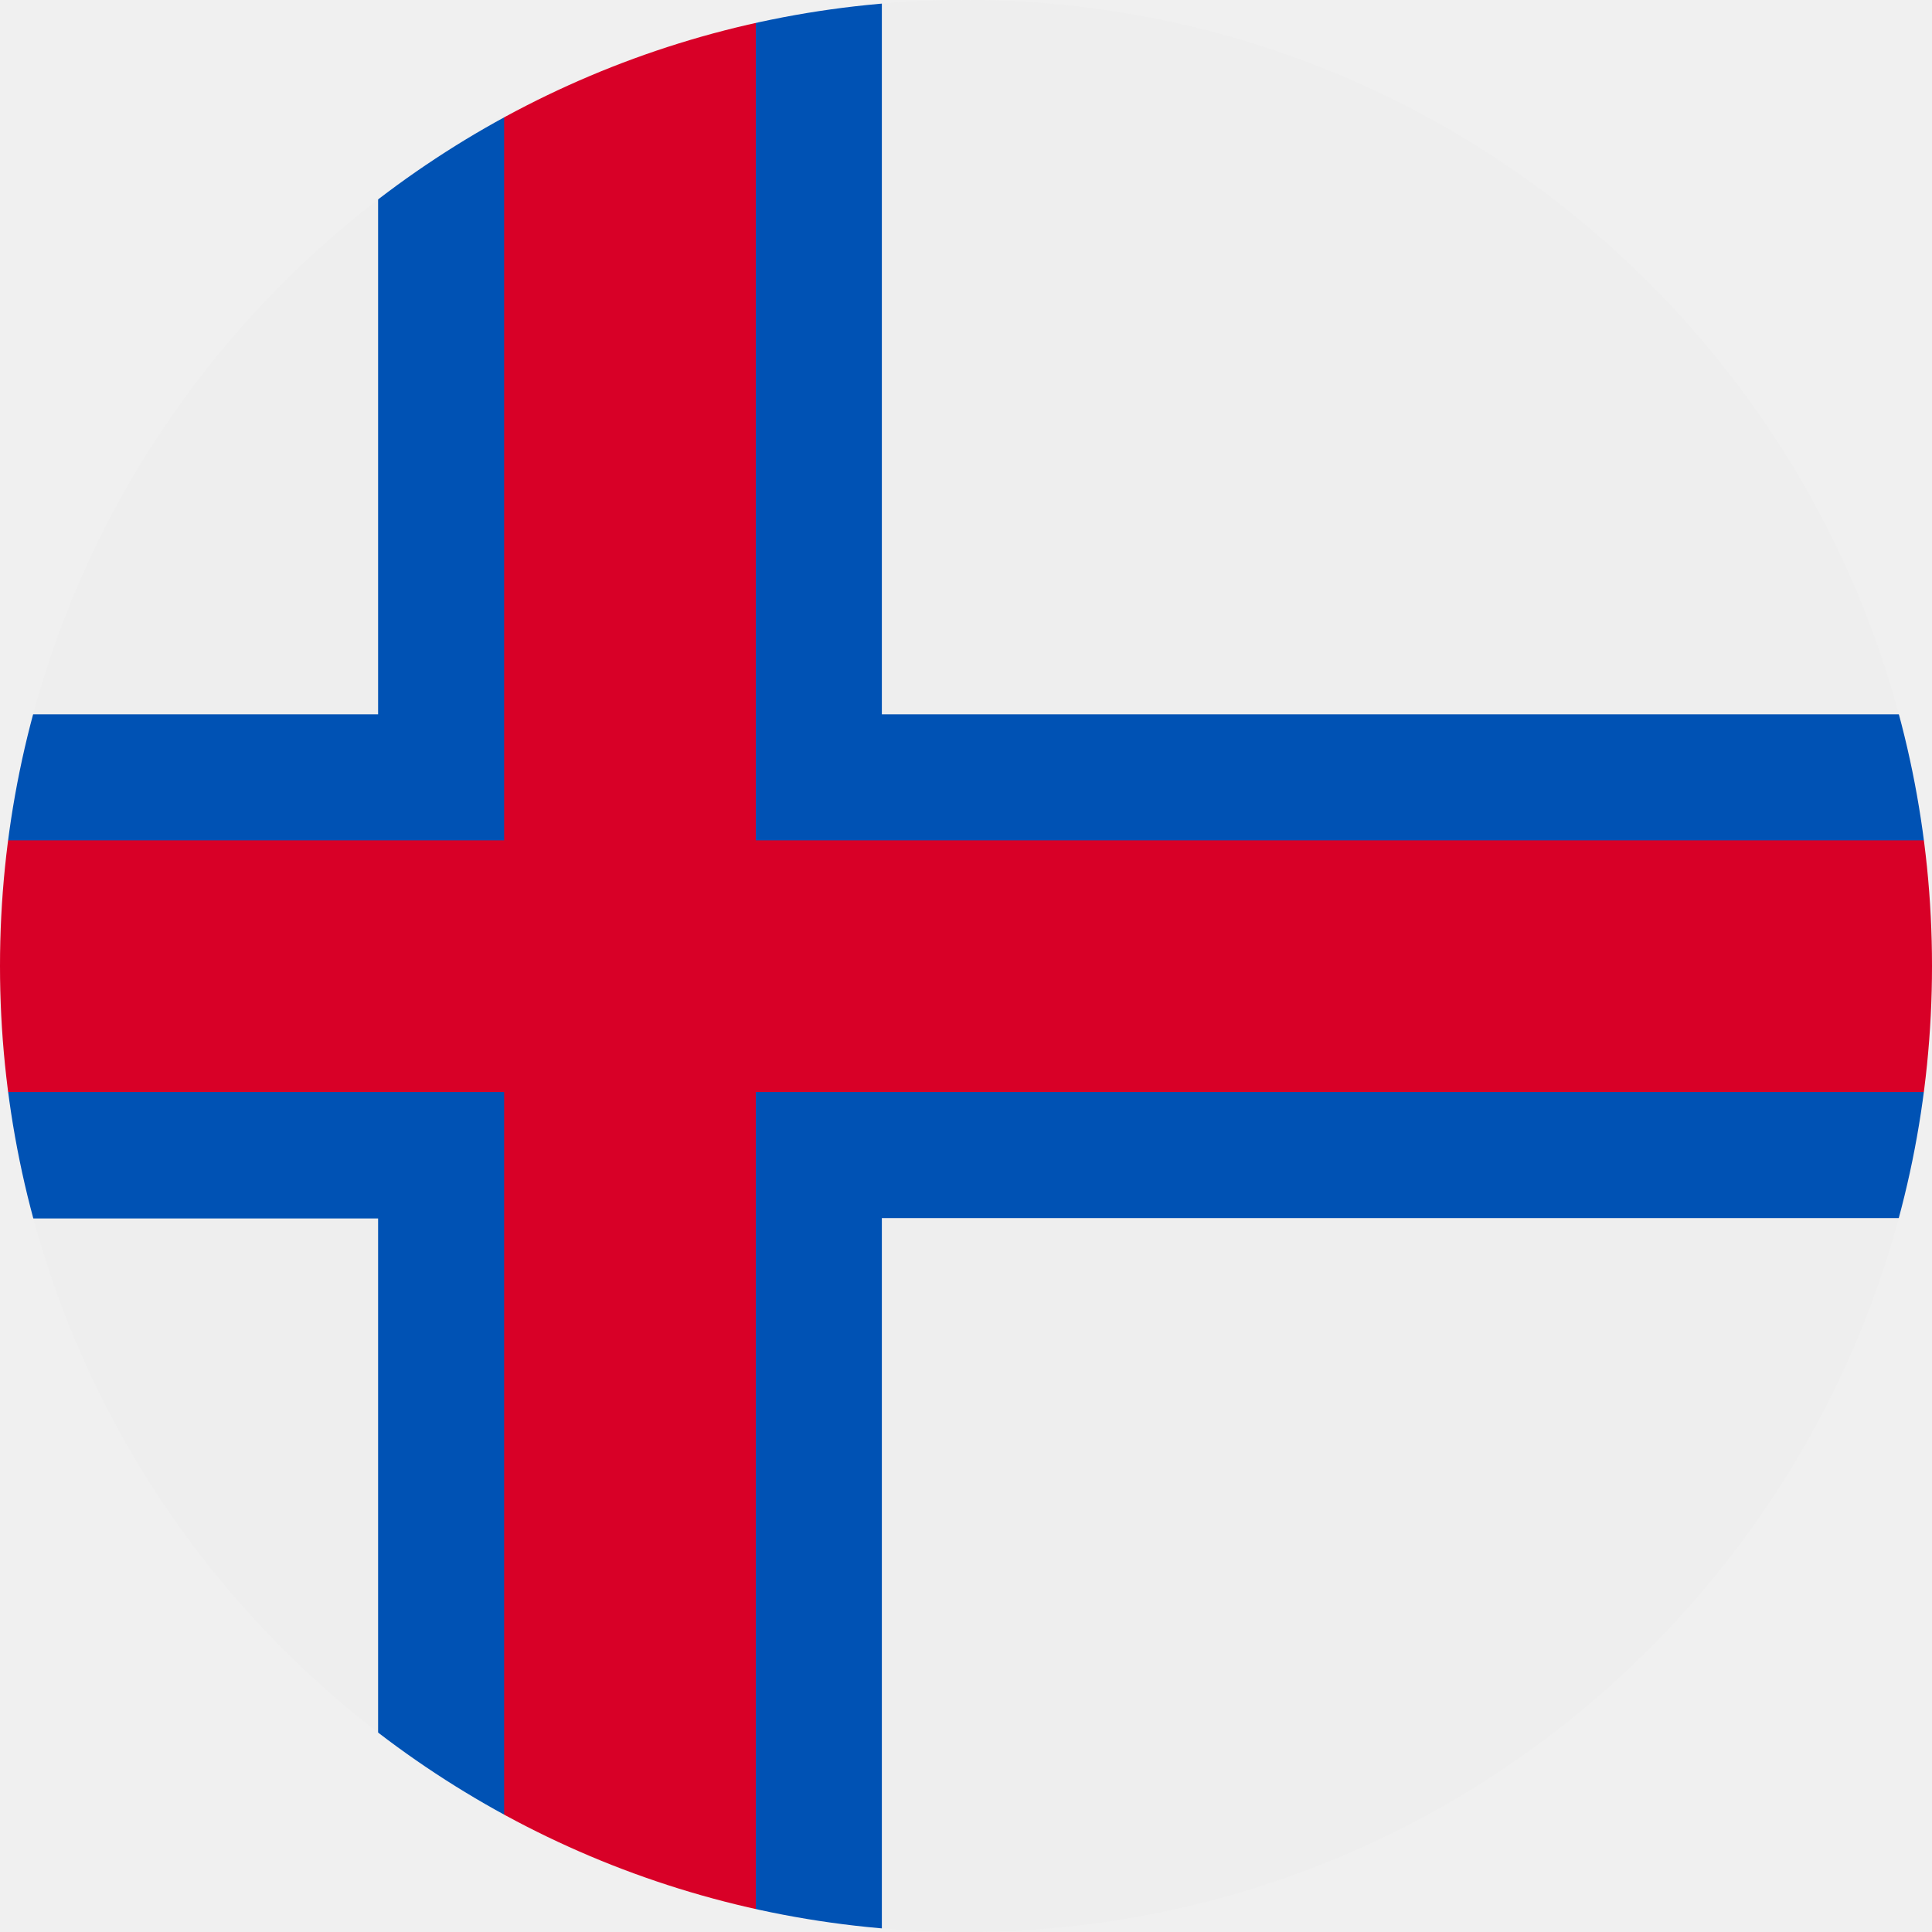
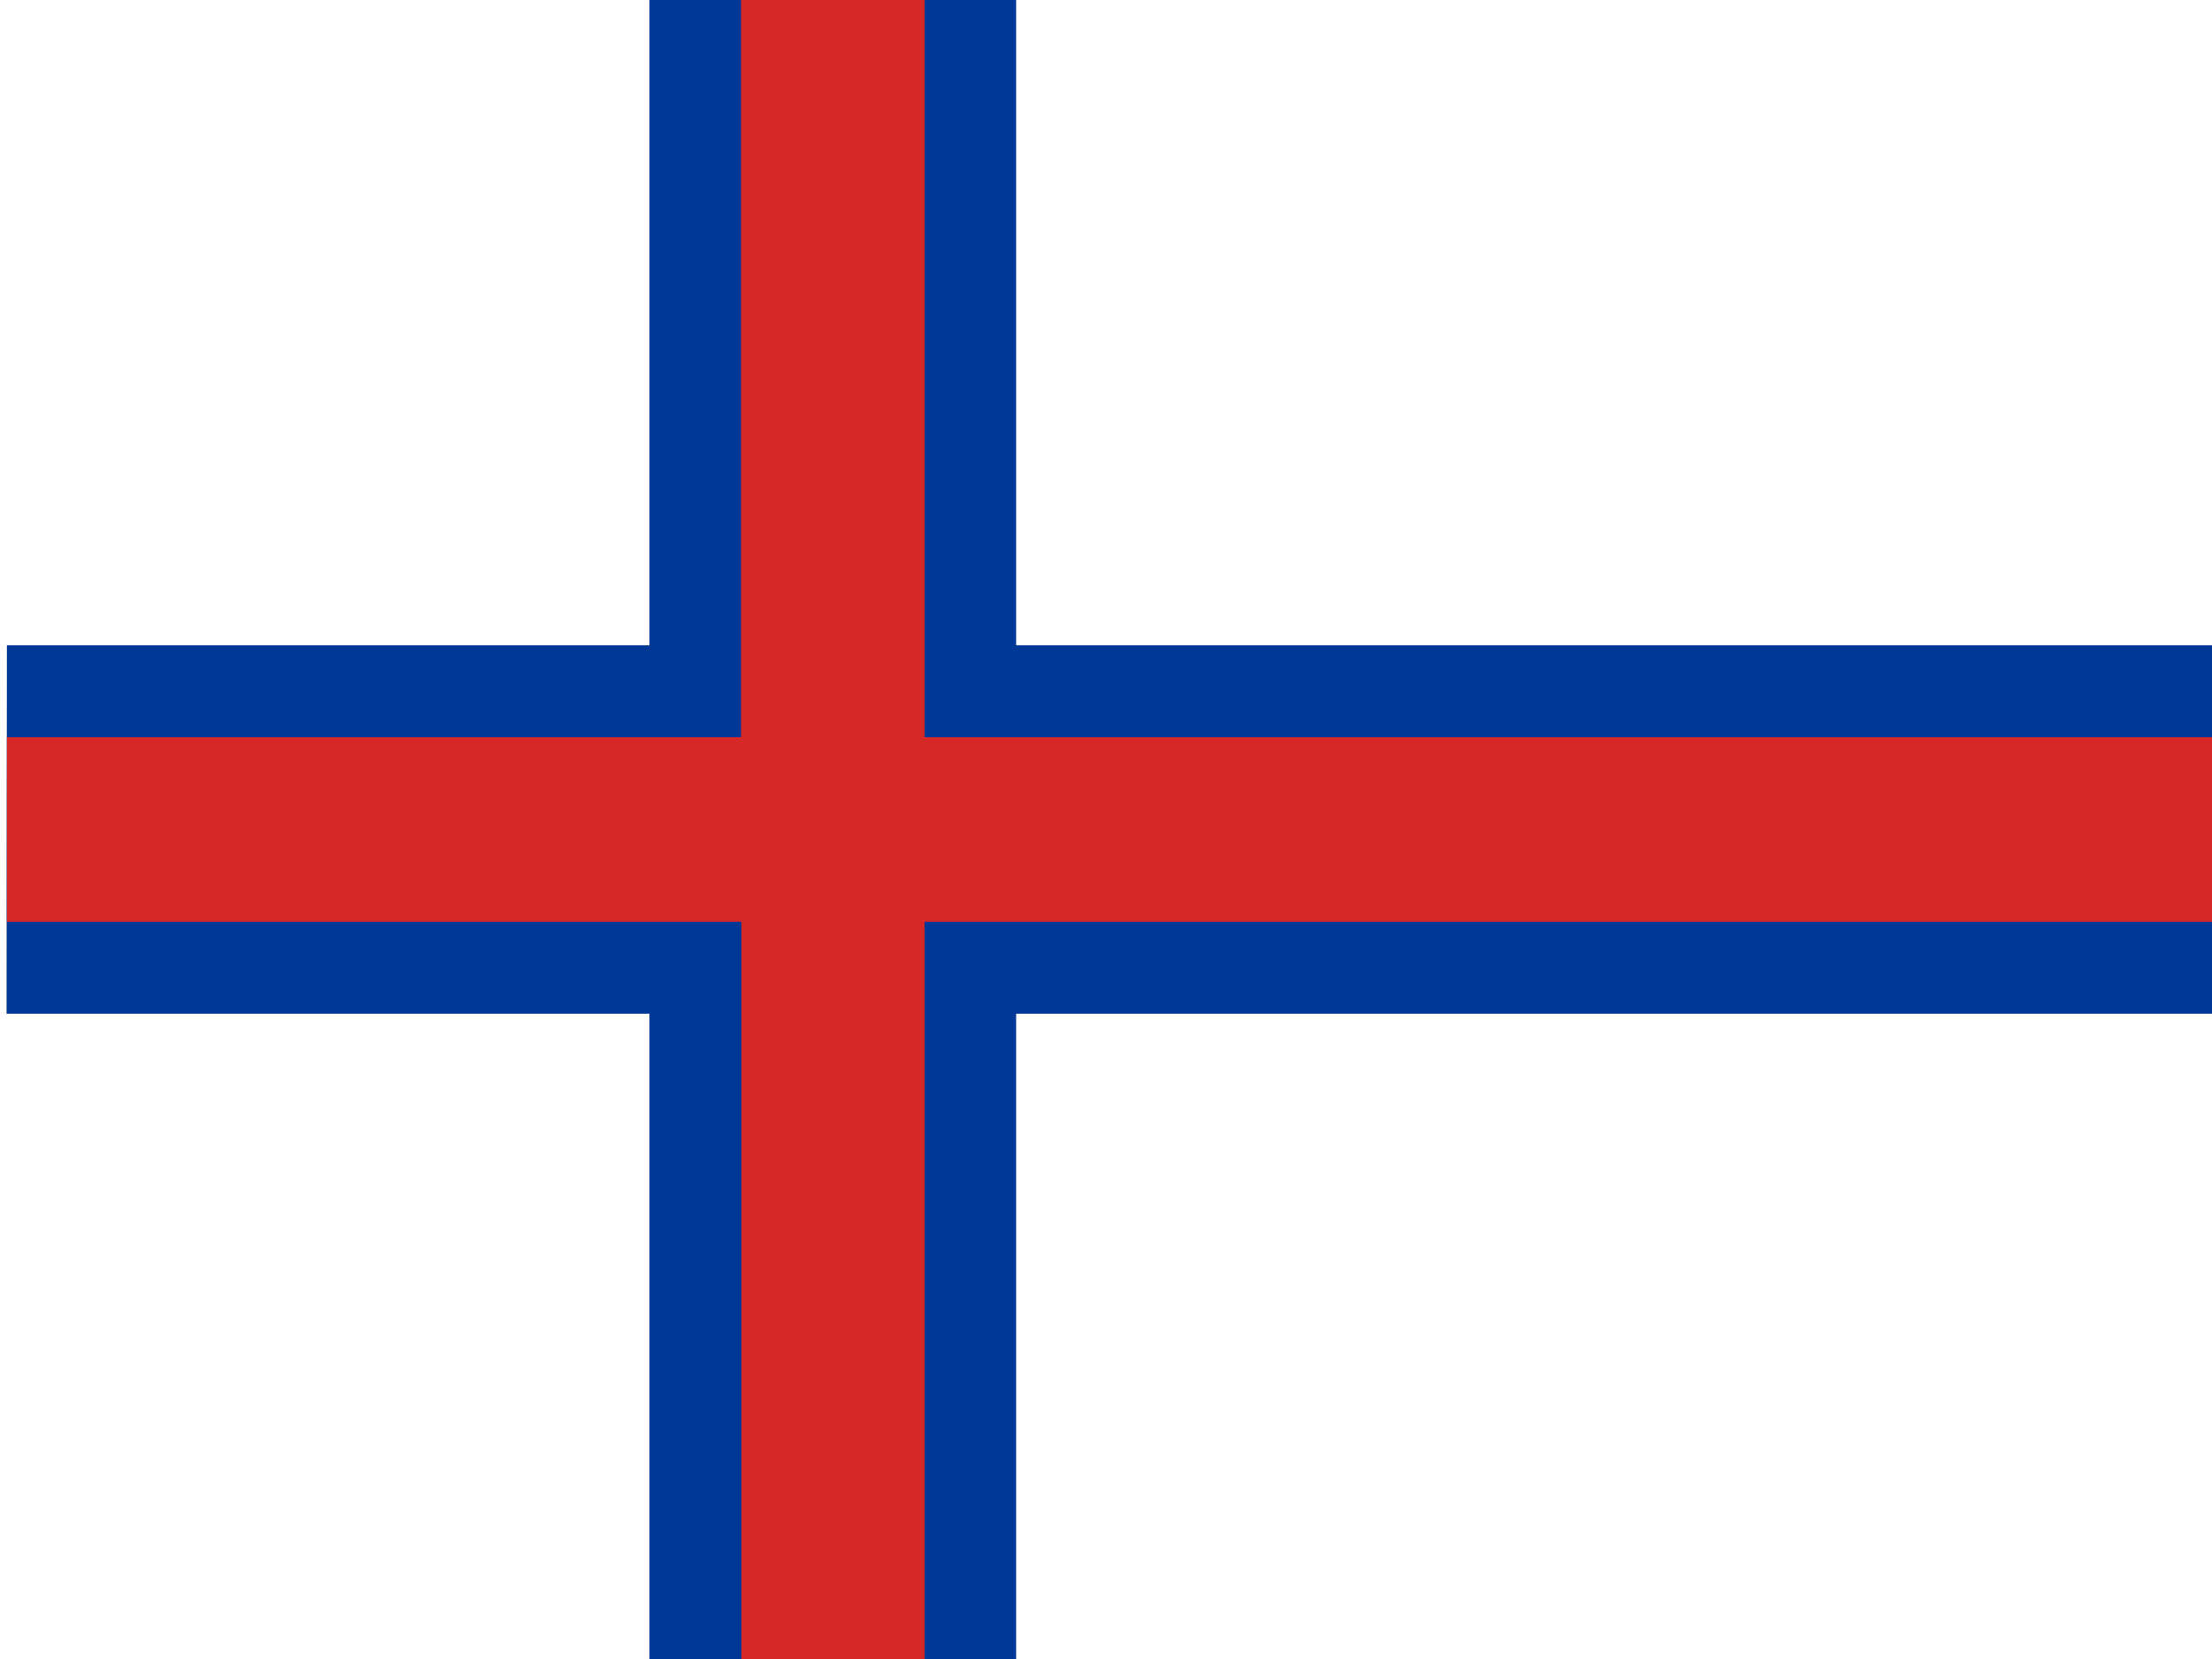
- <svg xmlns="http://www.w3.org/2000/svg" width="512" height="512" viewBox="0 0 512 512">
-   <mask id="a">
-     <circle cx="256" cy="256" r="256" fill="#fff" />
-   </mask>
-   <g mask="url(#a)">
-     <path fill="#eee" d="M0 0h100.2l66.1 53.5L233.7 0H512v189.3L466.3 257l45.7 65.8V512H233.7l-68-50.7-65.5 50.7H0V322.8l51.4-68.5-51.4-65z" />
-     <path fill="#0052b4" d="M100.2 0v189.3H0v33.4l24.6 33L0 289.5v33.4h100.2V512h33.4l30.6-26.3 36.1 26.3h33.4V322.8H512v-33.4l-24.6-33.7 24.6-33v-33.4H233.7V0h-33.4l-33.8 25.3L133.6 0z" />
-     <path fill="#d80027" d="M133.6 0v222.7H0v66.7h133.6V512h66.7V289.4H512v-66.7H200.3V0h-66.7z" />
+ <svg xmlns="http://www.w3.org/2000/svg" id="flag-icons-fo" viewBox="0 0 640 480">
+   <defs>
+     <clipPath id="fo-a">
+       <path fill-opacity=".7" d="M-78 32h640v480H-78z" />
+     </clipPath>
+   </defs>
+   <g fill-rule="evenodd" stroke-width="0" clip-path="url(#fo-a)" transform="translate(78 -32)">
+     <path fill="#fff" d="M-78 32h663.9v480H-78z" />
+     <path fill="#003897" d="M-76 218.7h185.9V32H216v186.7h371.8v106.6H216V512H109.9V325.3h-186z" />
+     <path fill="#d72828" d="M-76 245.3h212.4V32h53.1v213.3H588v53.4H189.5V512h-53V298.7H-76z" />
  </g>
</svg>
